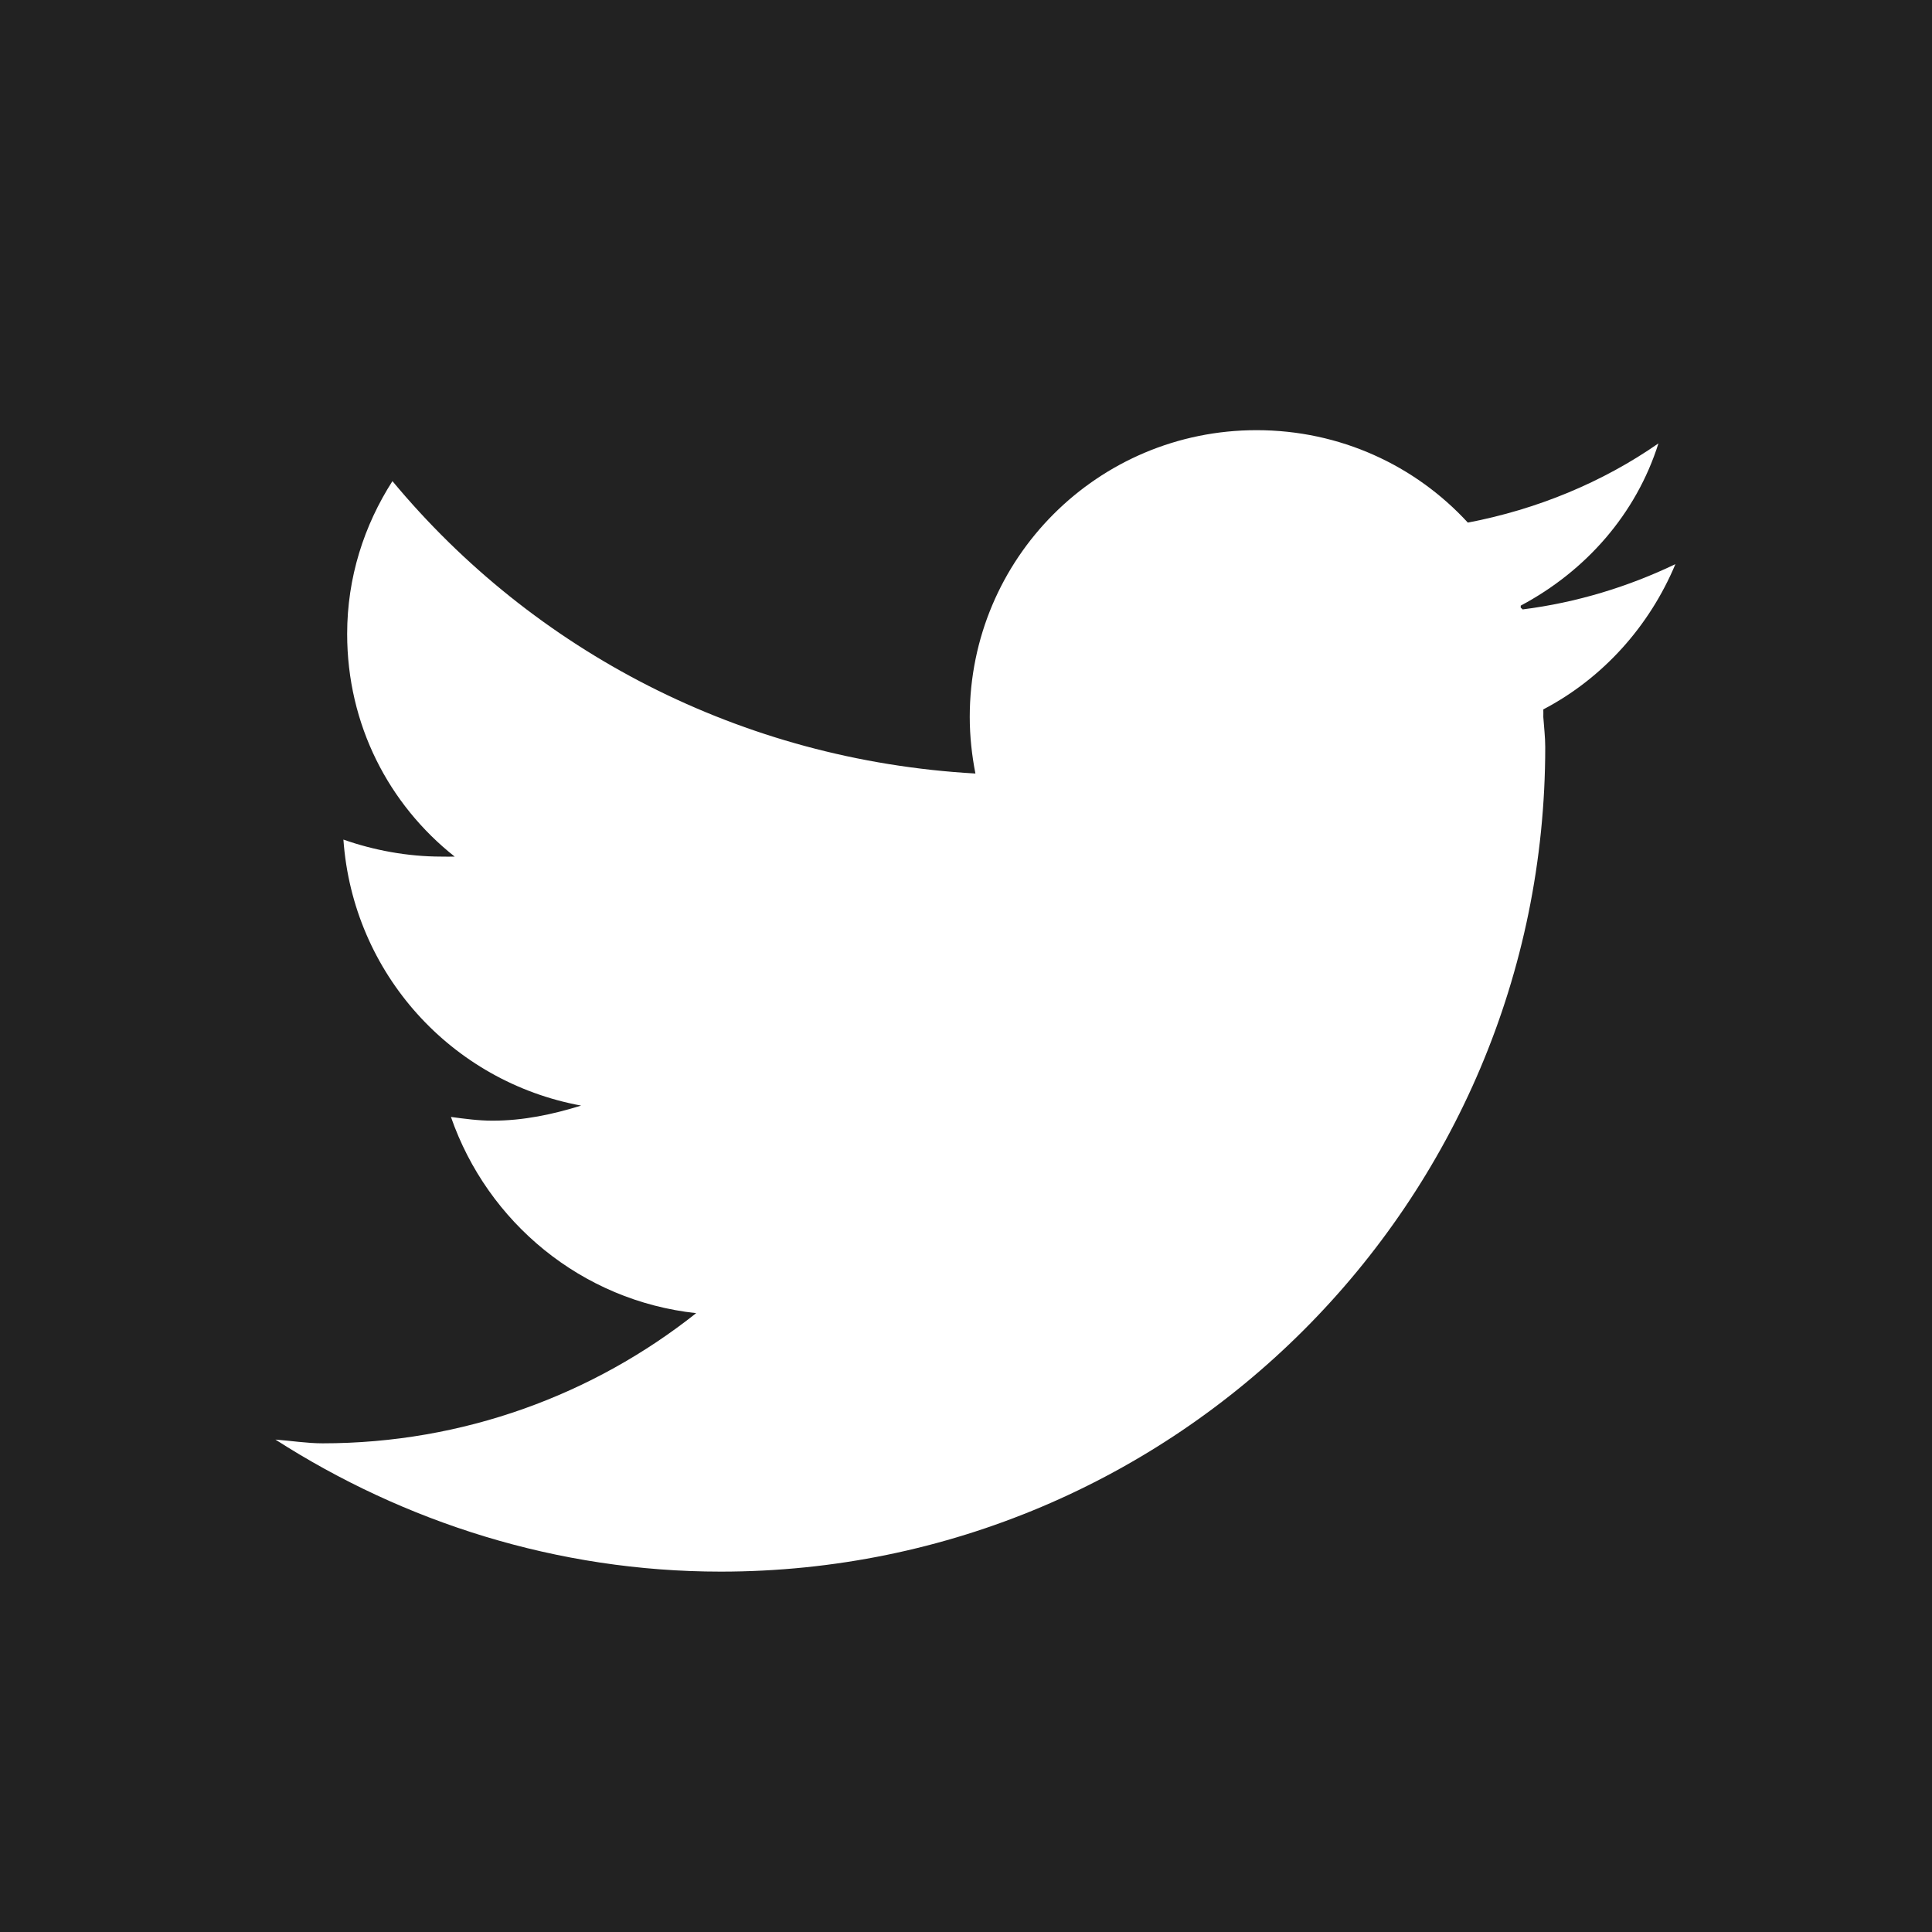
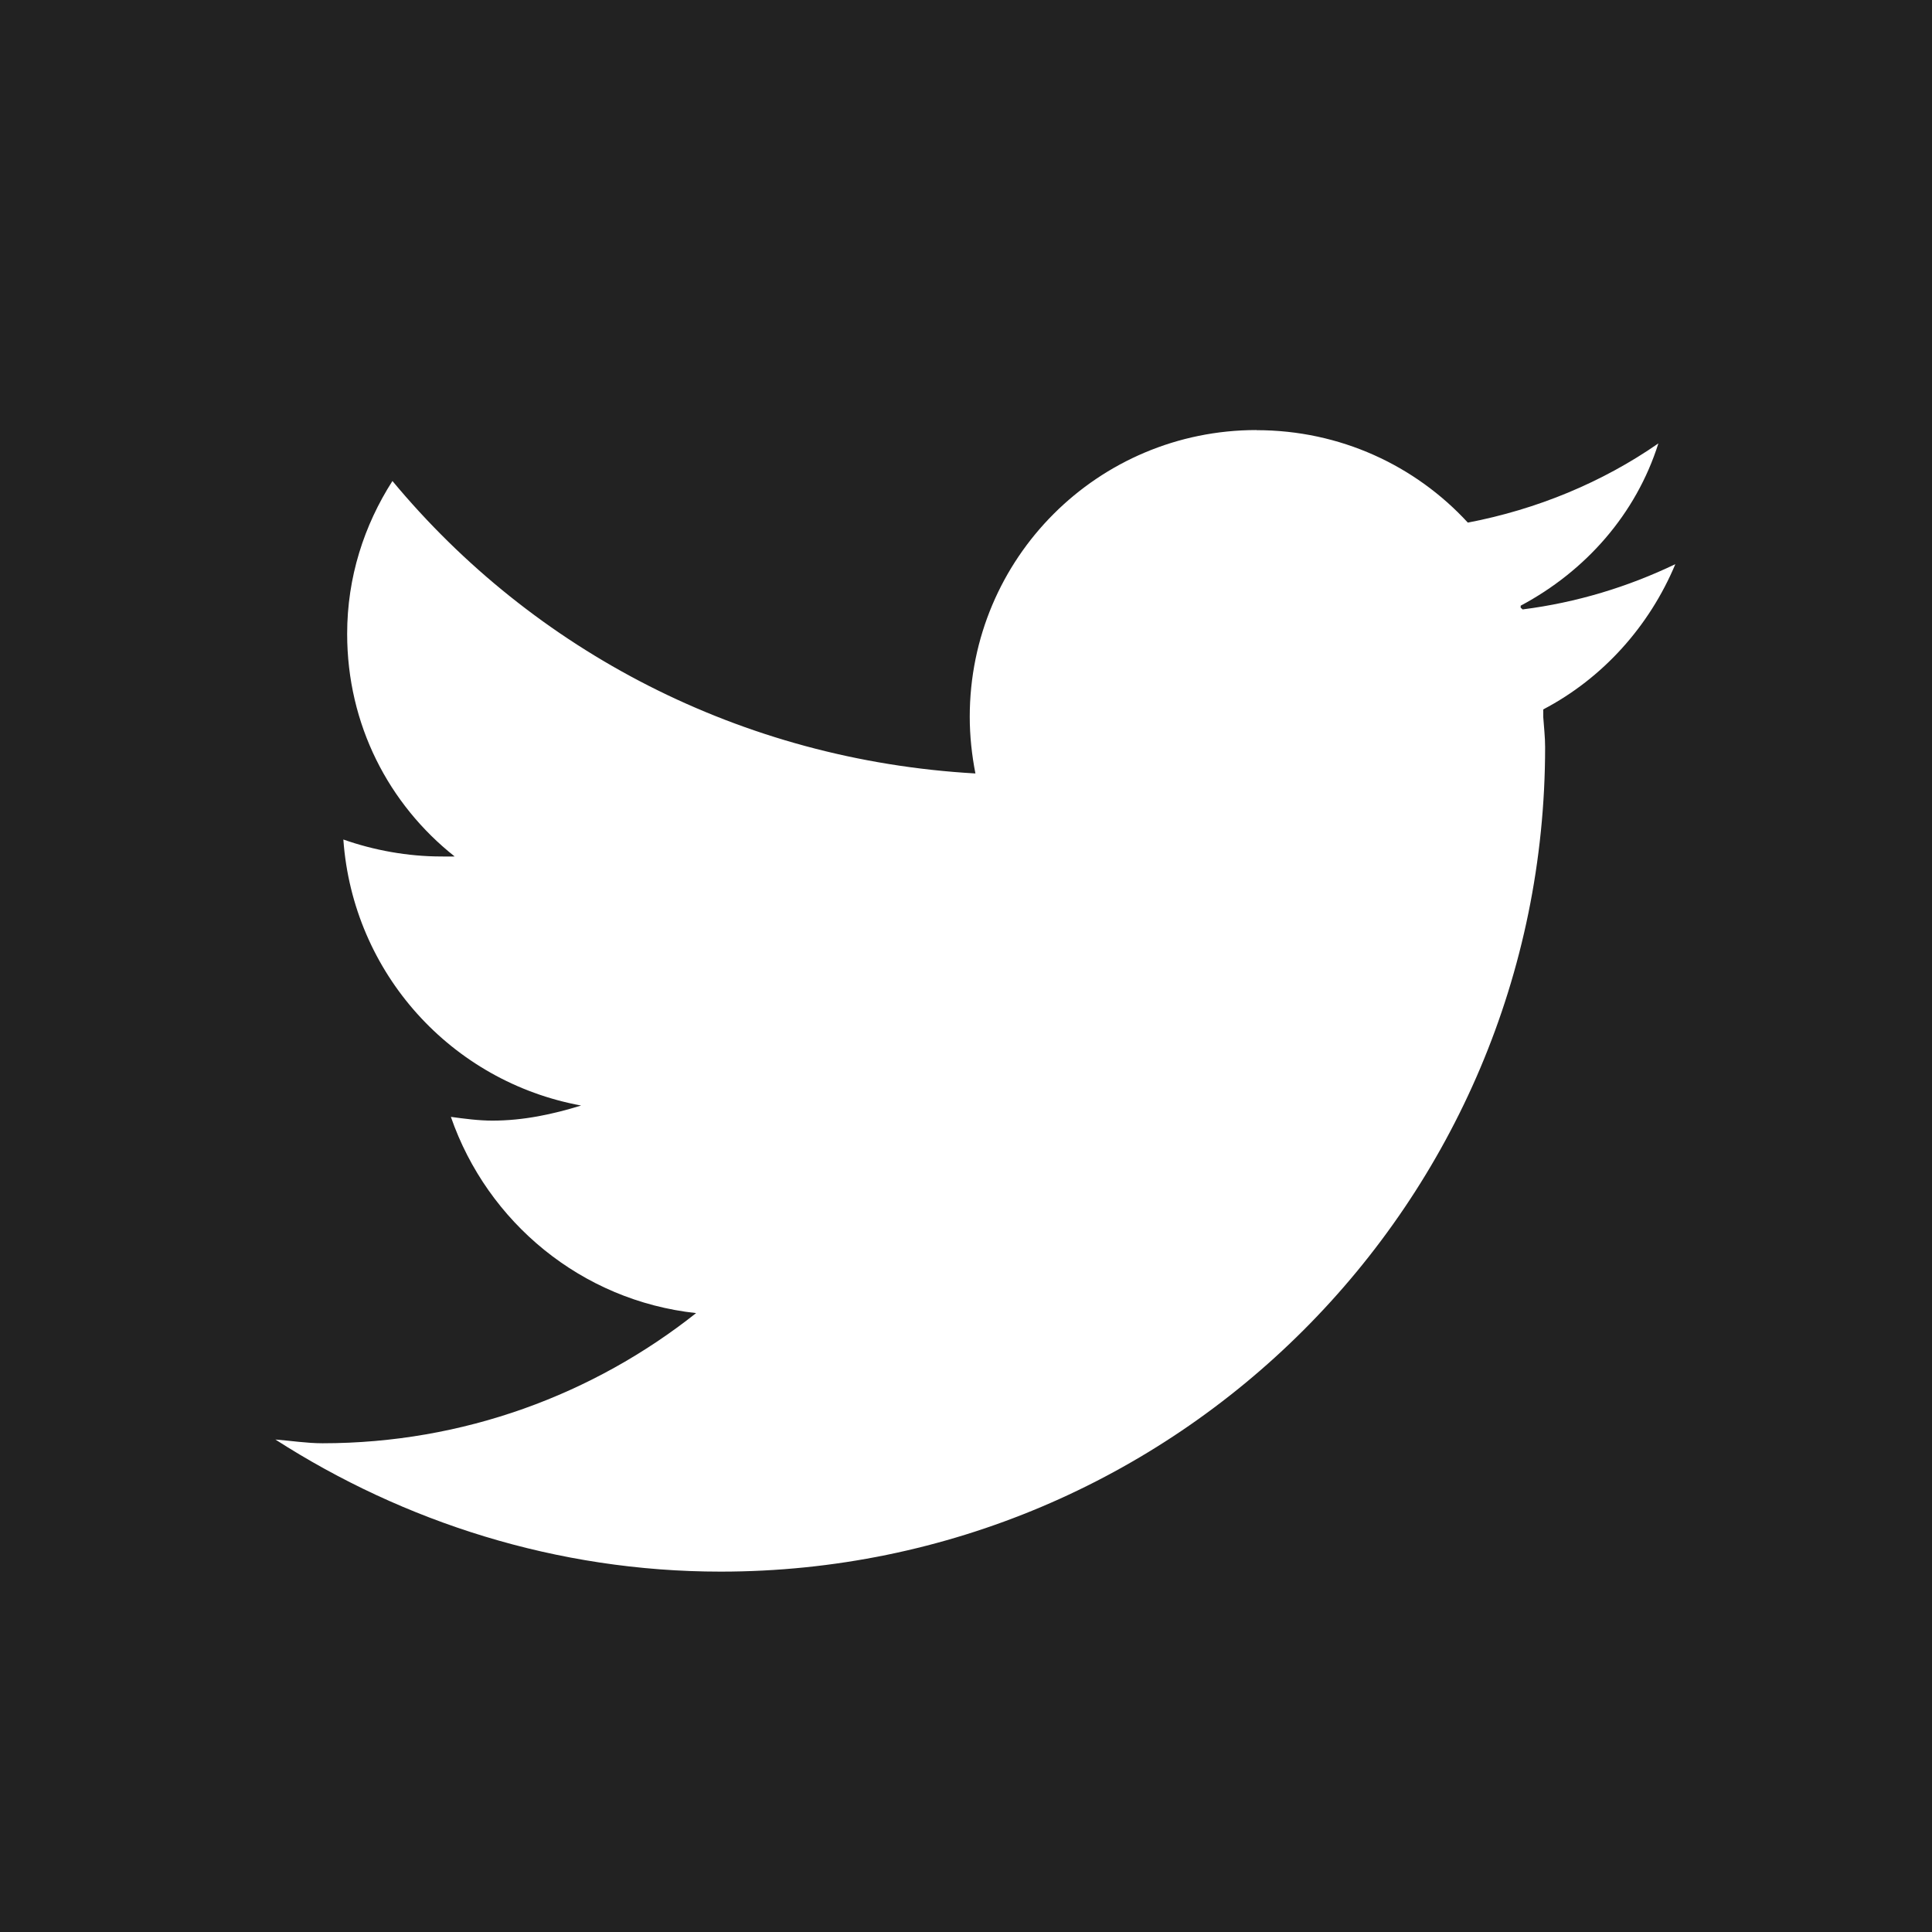
- <svg xmlns="http://www.w3.org/2000/svg" version="1.1" id="jm3_twitter" x="0px" y="0px" width="32" height="32" viewBox="116.539 136.684 32 32" enable-background="new 116.539 136.684 150 150" xml:space="preserve">
-   <defs id="defs3061">
-     <clipPath clipPathUnits="userSpaceOnUse" id="clipPath3867">
-       <rect style="fill:#ffff00;fill-opacity:0.314" id="rect3869" width="199.825" height="199.825" x="89.791" y="109.411" />
-     </clipPath>
-   </defs>
-   <path style="fill:#222222;fill-opacity:1" d="M 0 0 L 0 32 L 32 32 L 32 0 L 0 0 z M 20.812 7.125 C 22.199 7.125 23.443 7.711 24.312 8.656 C 25.462 8.436 26.543 7.988 27.469 7.344 C 27.099 8.516 26.264 9.459 25.188 10.031 C 25.192 10.04 25.183 10.053 25.188 10.062 C 25.192 10.075 25.214 10.081 25.219 10.094 C 26.113 9.981 26.965 9.72 27.75 9.344 C 27.32 10.372 26.549 11.233 25.562 11.75 C 25.564 11.792 25.562 11.833 25.562 11.875 C 25.573 12.041 25.594 12.204 25.594 12.375 C 25.594 19.915 19.478 26.031 11.938 26.031 C 9.225 26.031 6.687 25.208 4.562 23.844 C 4.818 23.863 5.083 23.906 5.344 23.906 C 7.678 23.906 9.831 23.098 11.531 21.75 C 9.632 21.544 8.075 20.246 7.469 18.5 C 7.689 18.53 7.927 18.562 8.156 18.562 C 8.672 18.562 9.159 18.457 9.625 18.312 C 7.48 17.918 5.845 16.125 5.688 13.906 C 6.19 14.083 6.75 14.188 7.312 14.188 C 7.385 14.188 7.459 14.191 7.531 14.188 C 6.438 13.323 5.75 12.002 5.75 10.5 C 5.75 9.563 6.03 8.703 6.5 7.969 C 8.836 10.781 12.272 12.592 16.156 12.812 C 16.097 12.512 16.062 12.193 16.062 11.875 C 16.062 9.247 18.184 7.125 20.812 7.125 z " transform="translate(116.539,136.684)" id="rect3838" />
+ <svg xmlns="http://www.w3.org/2000/svg" version="1.1" width="32" height="32">
+   <path d="m 0,0 0,32 32,0 0,-32 -32,0 z m 20.812,7.125 c 1.386,0 2.63,0.586 3.5,1.531 1.15,-0.22 2.23,-0.669 3.156,-1.312 -0.37,1.172 -1.205,2.115 -2.281,2.688 0.004,0.009 -0.004,0.022 0,0.031 0.005,0.012 0.026,0.019 0.031,0.031 0.894,-0.113 1.746,-0.373 2.531,-0.75 -0.43,1.028 -1.201,1.889 -2.188,2.406 0.001,0.042 0,0.083 0,0.125 0.011,0.166 0.031,0.329 0.031,0.5 0,7.54 -6.116,13.656 -13.656,13.656 -2.713,0 -5.25,-0.823 -7.375,-2.188 0.256,0.02 0.521,0.062 0.781,0.062 2.334,0 4.487,-0.808 6.188,-2.156 -1.899,-0.206 -3.457,-1.504 -4.062,-3.25 0.221,0.03 0.459,0.062 0.688,0.062 0.515,0 1.003,-0.106 1.469,-0.25 -2.145,-0.394 -3.78,-2.188 -3.938,-4.406 0.502,0.177 1.062,0.281 1.625,0.281 0.073,0 0.147,0.003 0.219,0 -1.093,-0.865 -1.781,-2.185 -1.781,-3.688 0,-0.937 0.28,-1.797 0.75,-2.531 2.336,2.812 5.772,4.623 9.656,4.844 -0.059,-0.301 -0.094,-0.619 -0.094,-0.938 0,-2.628 2.122,-4.75 4.75,-4.75 z" style="fill:#222222;fill-opacity:1" />
</svg>
